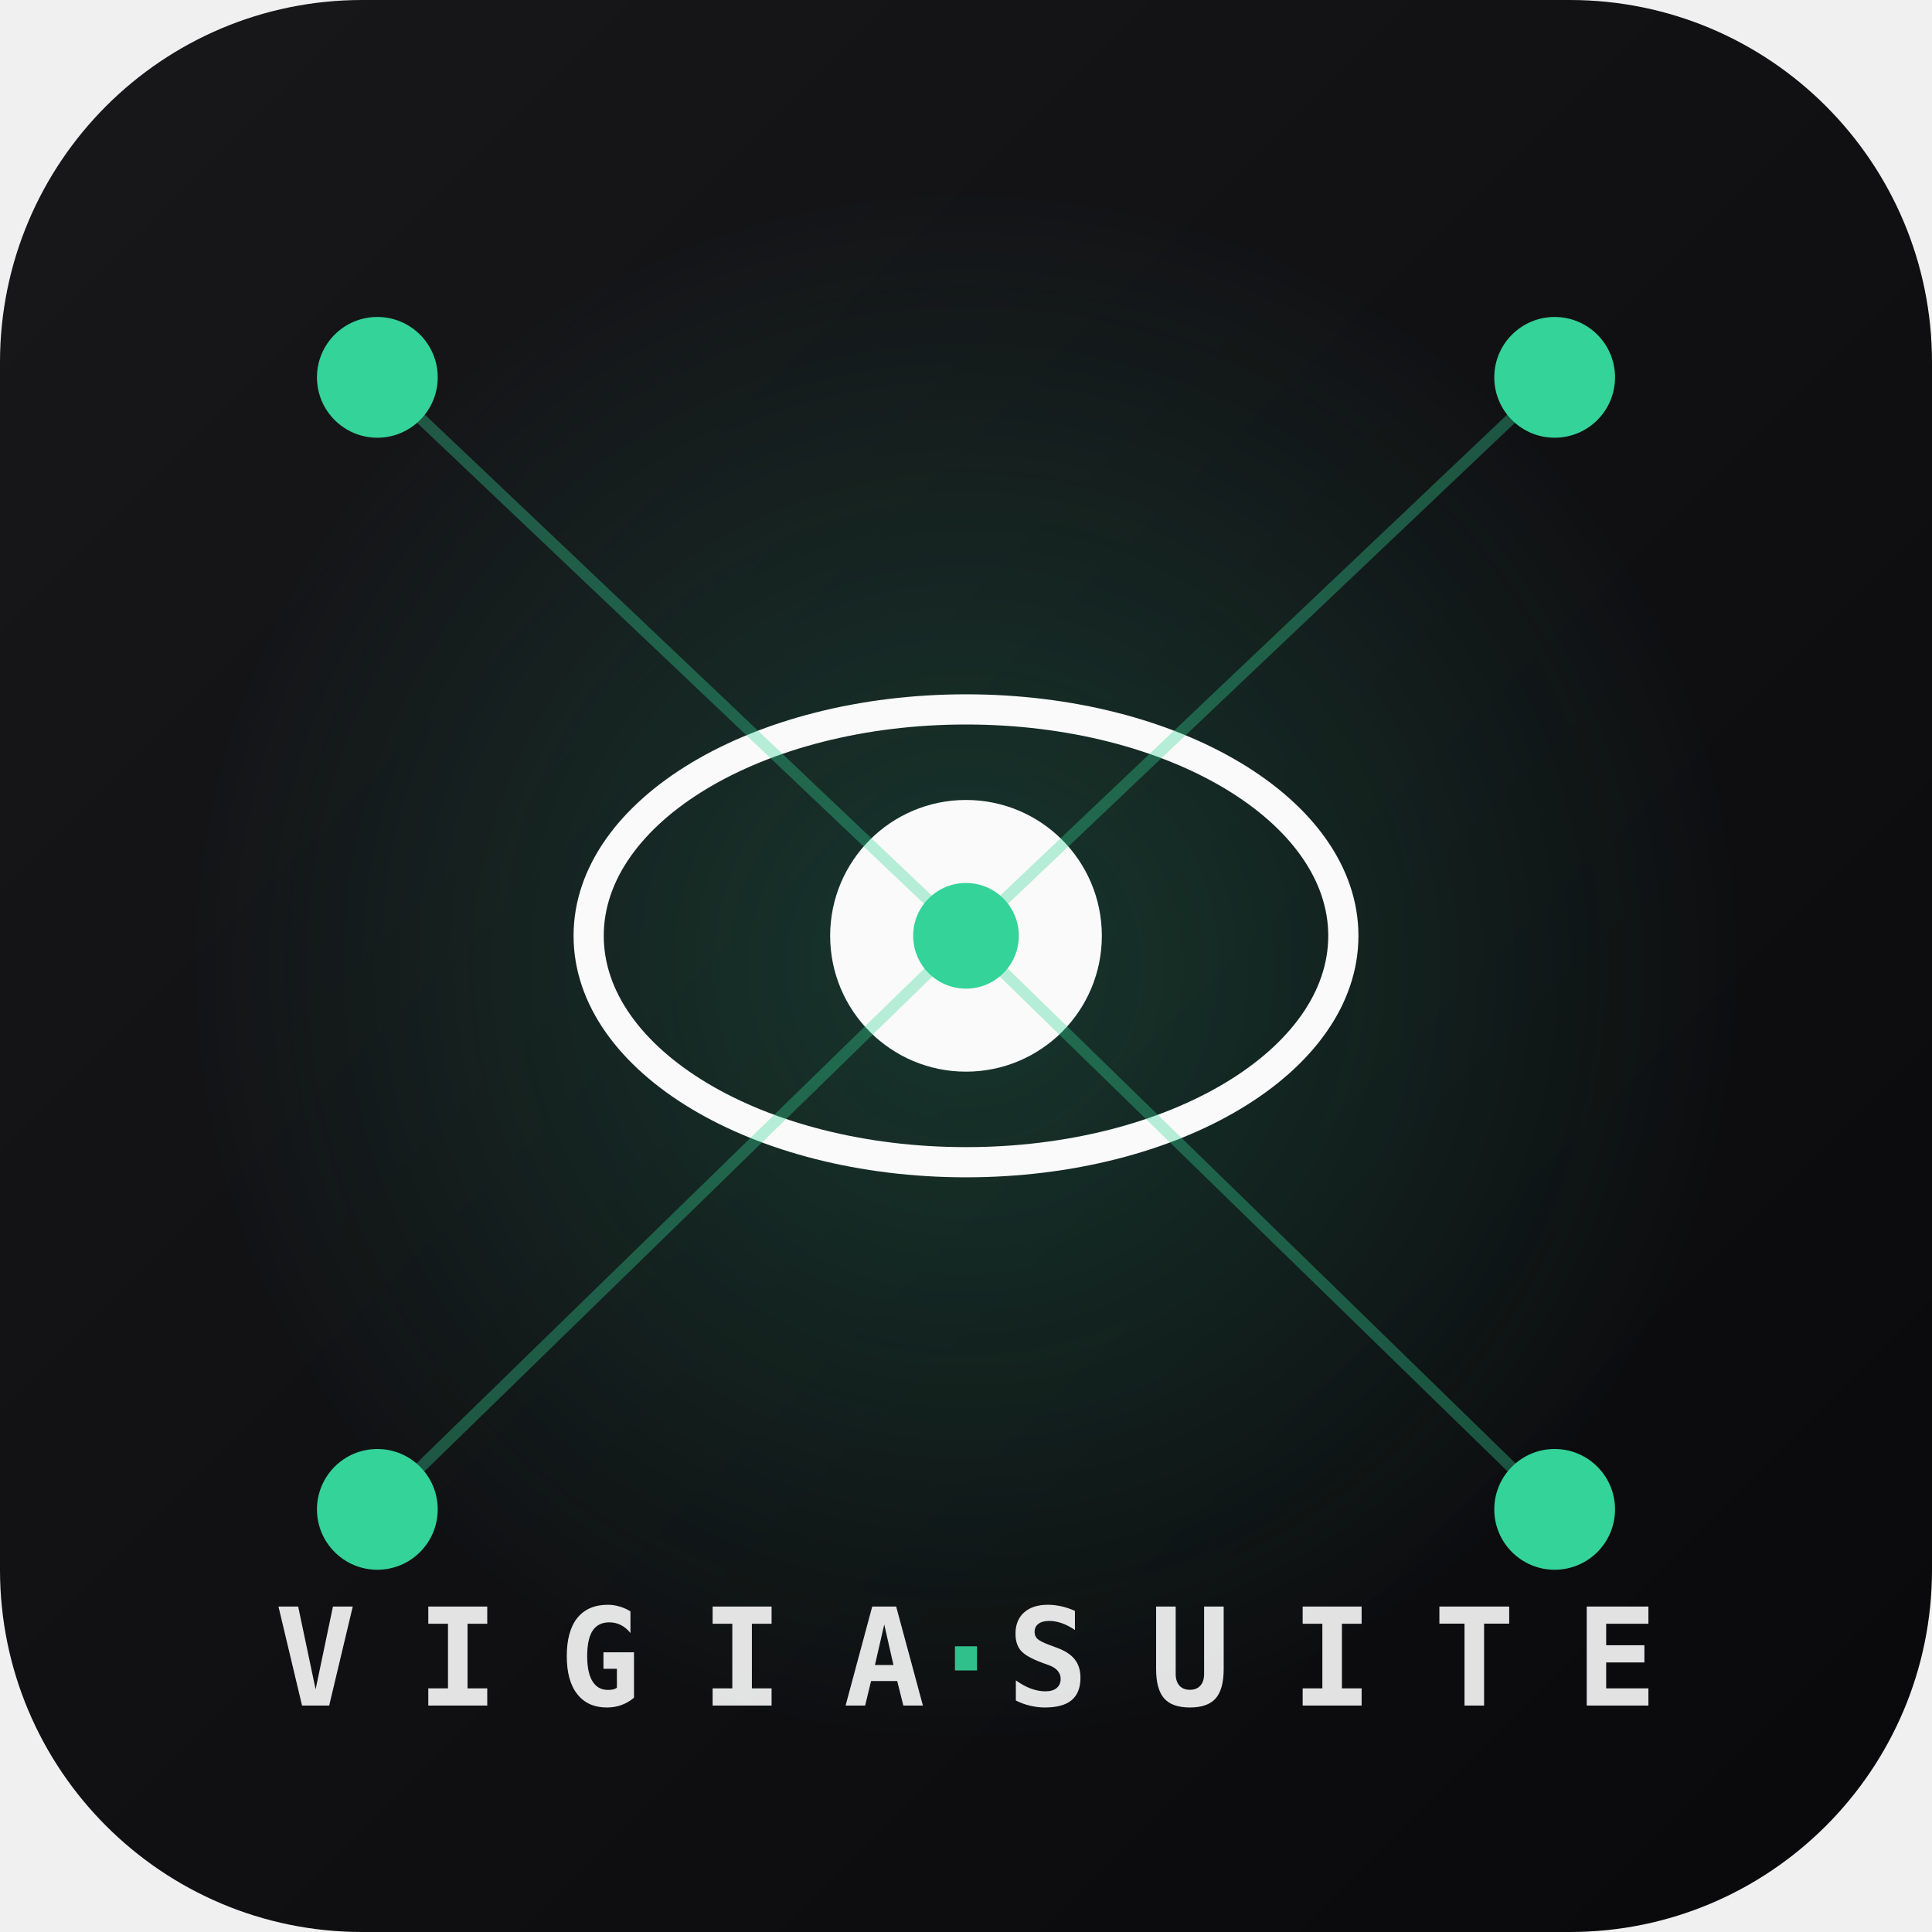
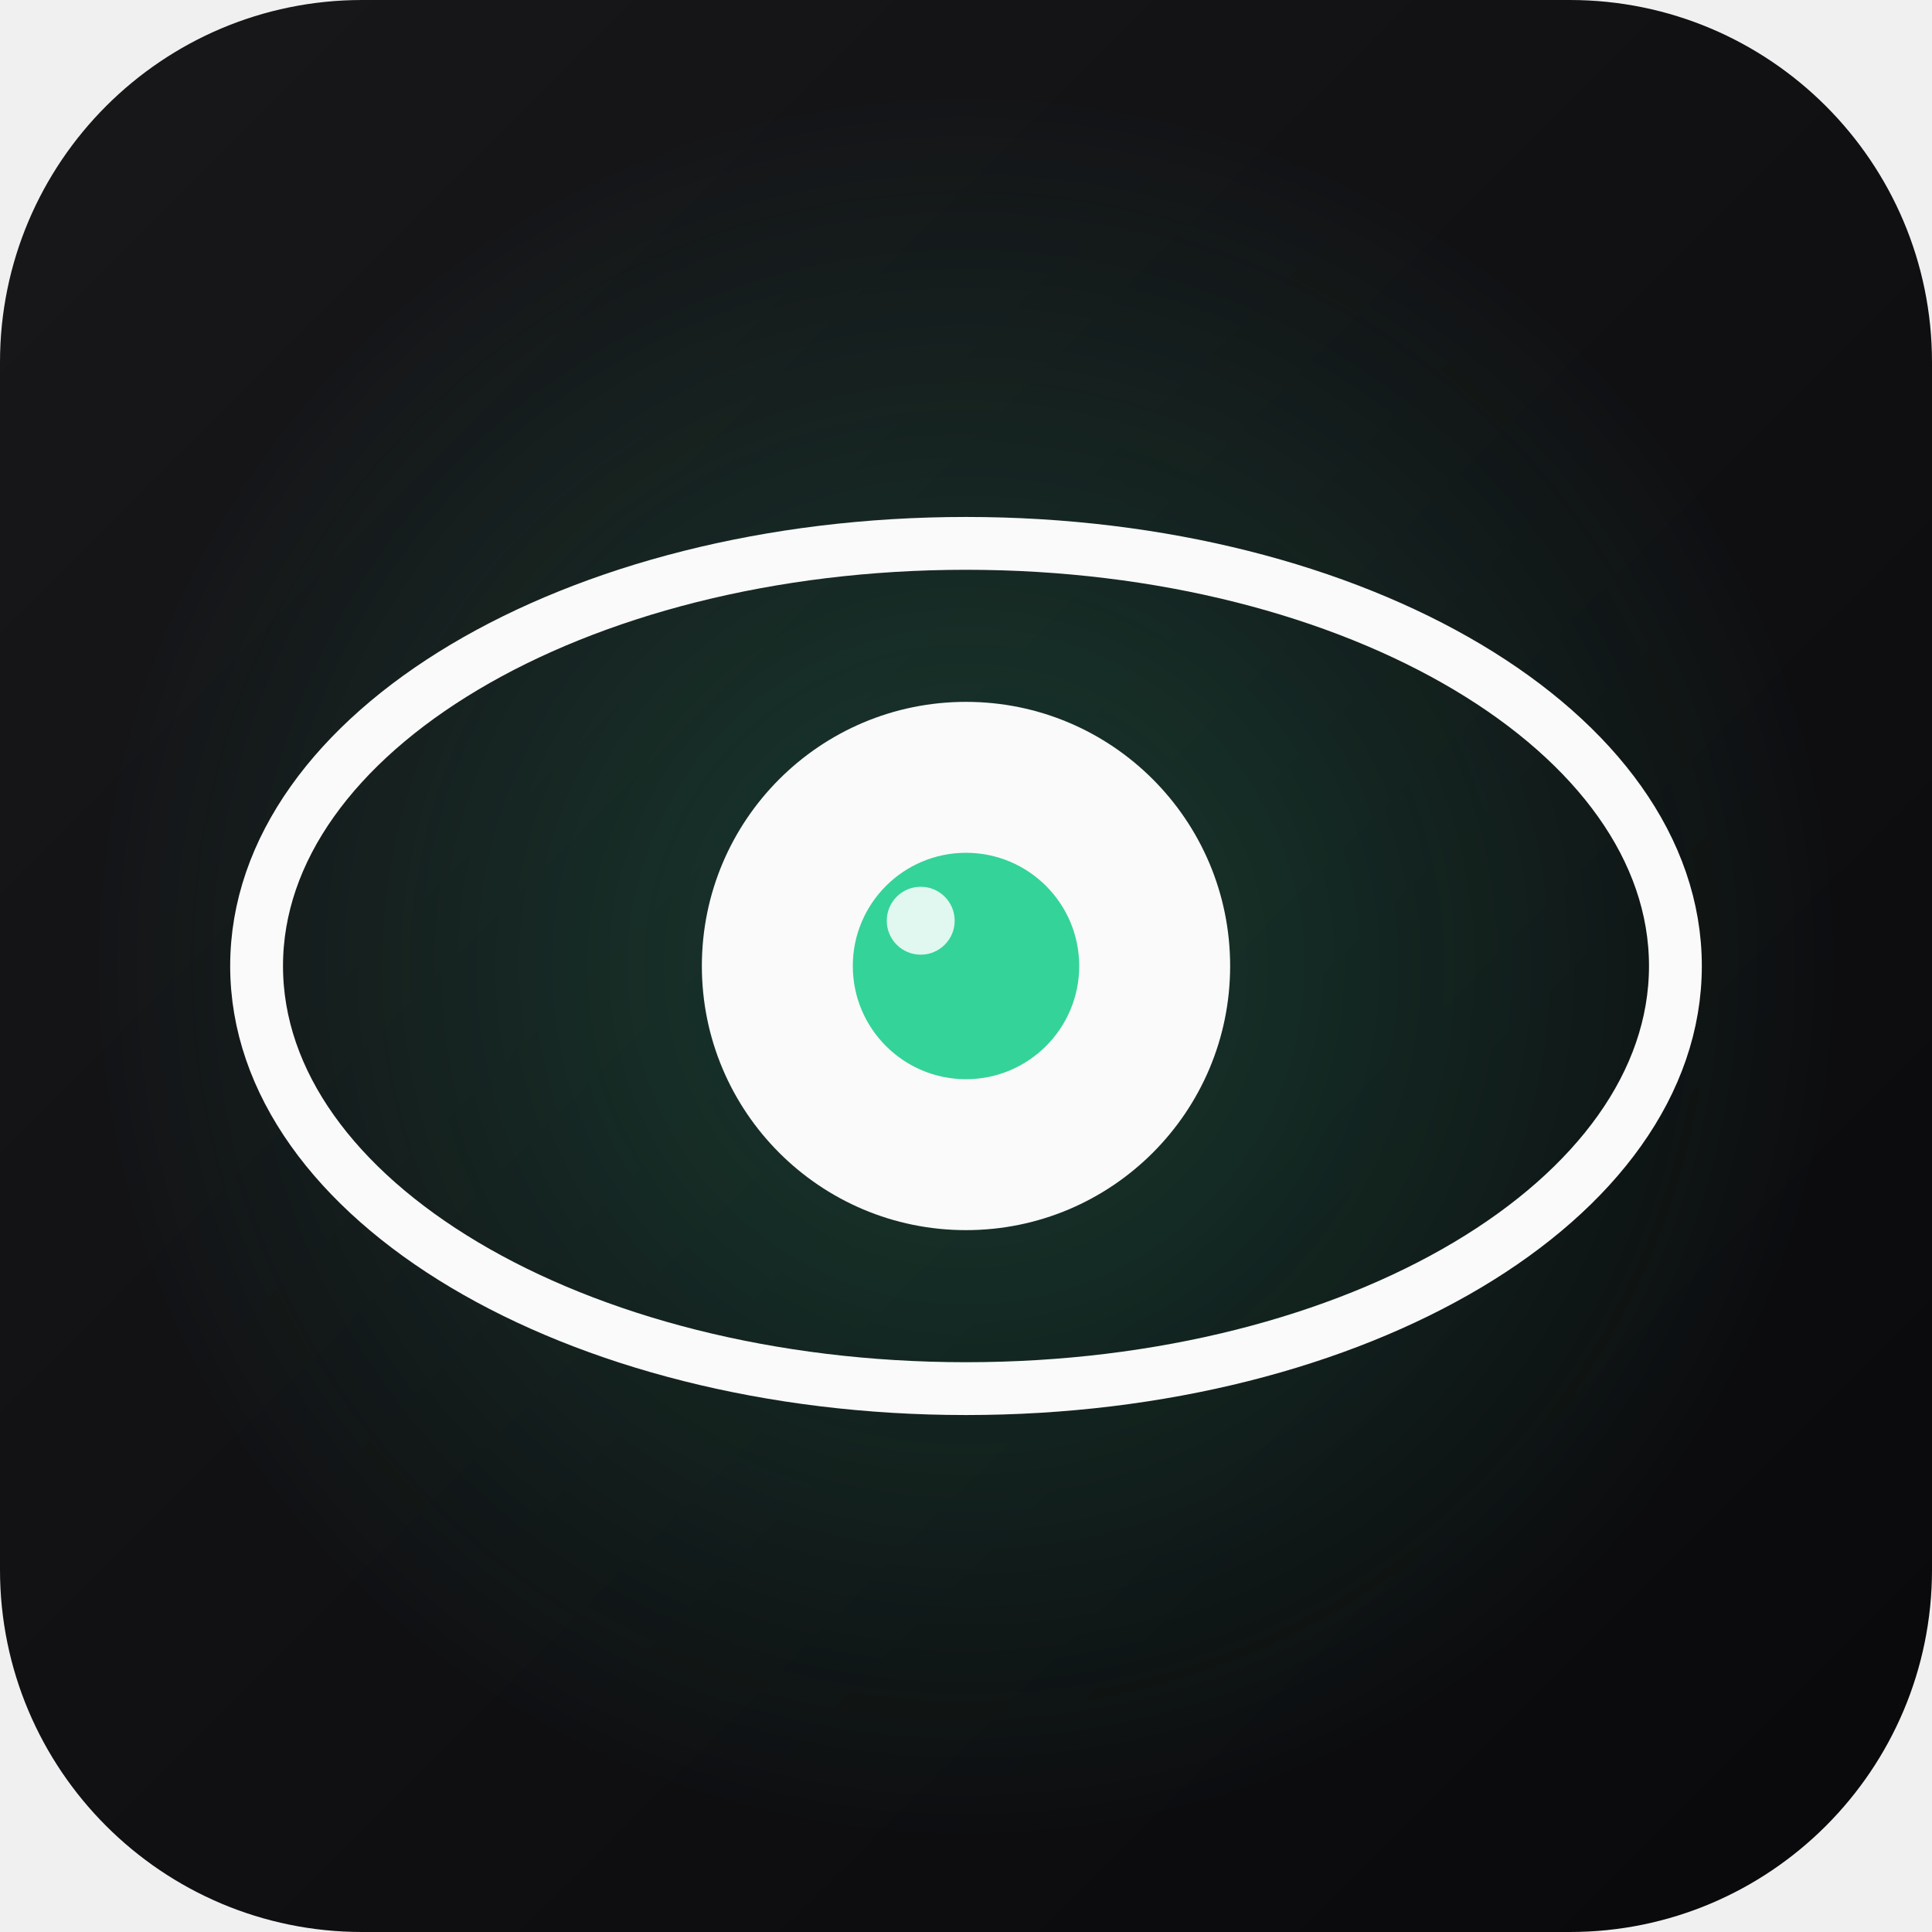
<svg xmlns="http://www.w3.org/2000/svg" viewBox="0 0 256 256" width="256" height="256">
  <defs>
    <linearGradient id="bg" x1="0%" y1="0%" x2="100%" y2="100%">
      <stop offset="0%" stop-color="#18181b" />
      <stop offset="100%" stop-color="#09090b" />
    </linearGradient>
-     <radialGradient id="glow" cx="50%" cy="50%" r="40%">
-       <stop offset="0%" stop-color="#34d399" stop-opacity="0.20" />
+     <radialGradient id="glow" cx="50%" cy="50%" r="45%">
+       <stop offset="0%" stop-color="#34d399" stop-opacity="0.22" />
      <stop offset="100%" stop-color="#34d399" stop-opacity="0" />
    </radialGradient>
  </defs>
  <rect width="256" height="256" rx="48" fill="url(#bg)" />
  <rect width="256" height="256" rx="48" fill="url(#glow)" />
-   <g transform="translate(128 124)">
-     <ellipse rx="50" ry="30" fill="none" stroke="#fafafa" stroke-width="4" />
-     <circle r="18" fill="#fafafa" />
-     <circle r="7" fill="#34d399" />
-   </g>
-   <g fill="#34d399">
-     <circle cx="50" cy="50" r="8" />
-     <circle cx="206" cy="50" r="8" />
-     <circle cx="50" cy="200" r="8" />
-     <circle cx="206" cy="200" r="8" />
-   </g>
-   <g stroke="#34d399" stroke-width="1.5" opacity="0.35">
-     <line x1="128" y1="124" x2="50" y2="50" />
-     <line x1="128" y1="124" x2="206" y2="50" />
-     <line x1="128" y1="124" x2="50" y2="200" />
-     <line x1="128" y1="124" x2="206" y2="200" />
-   </g>
-   <g transform="translate(128 226)" text-anchor="middle" font-family="JetBrains Mono, ui-monospace, monospace" font-weight="700" font-size="18" letter-spacing="8" fill="#fafafa" opacity="0.9">
-     <text>VIGIA<tspan fill="#34d399">·</tspan>SUITE</text>
+   <g transform="translate(128 128)">
+     <ellipse rx="94" ry="56" fill="none" stroke="#fafafa" stroke-width="7" />
+     <circle r="35" fill="#fafafa" />
+     <circle r="15" fill="#34d399" />
+     <circle cx="-6" cy="-6" r="4.5" fill="#ffffff" opacity="0.85" />
  </g>
</svg>
